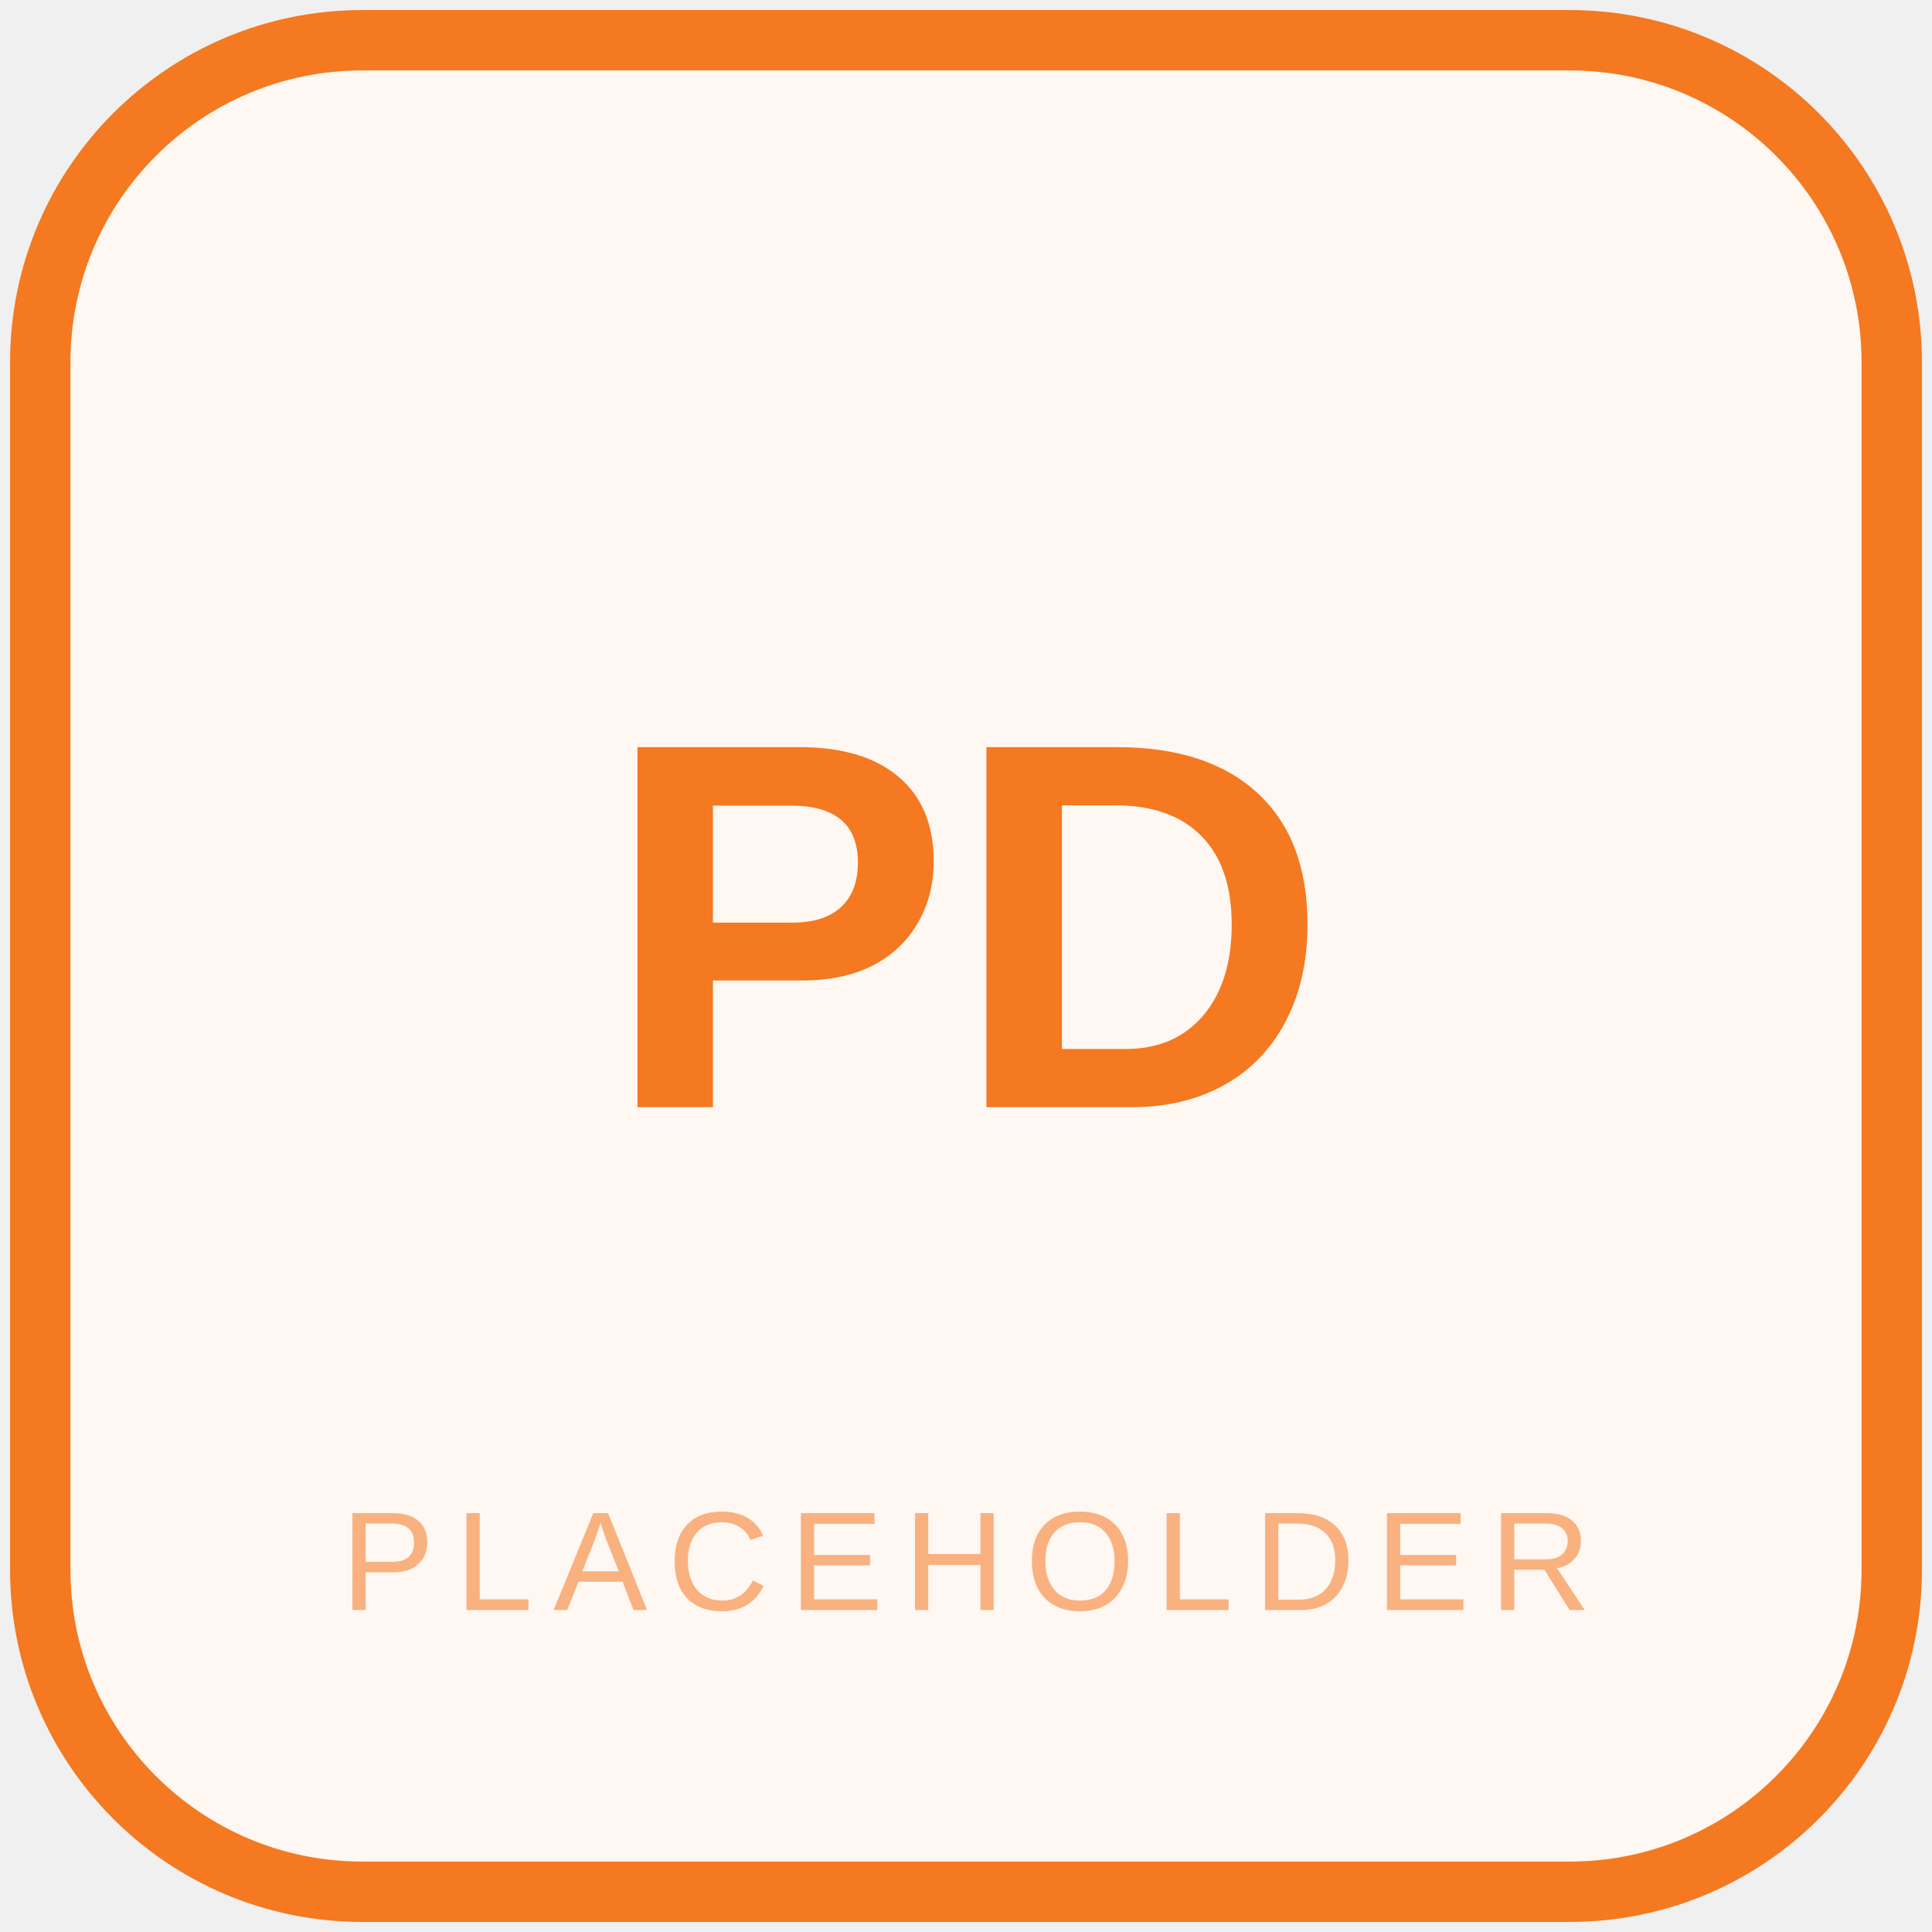
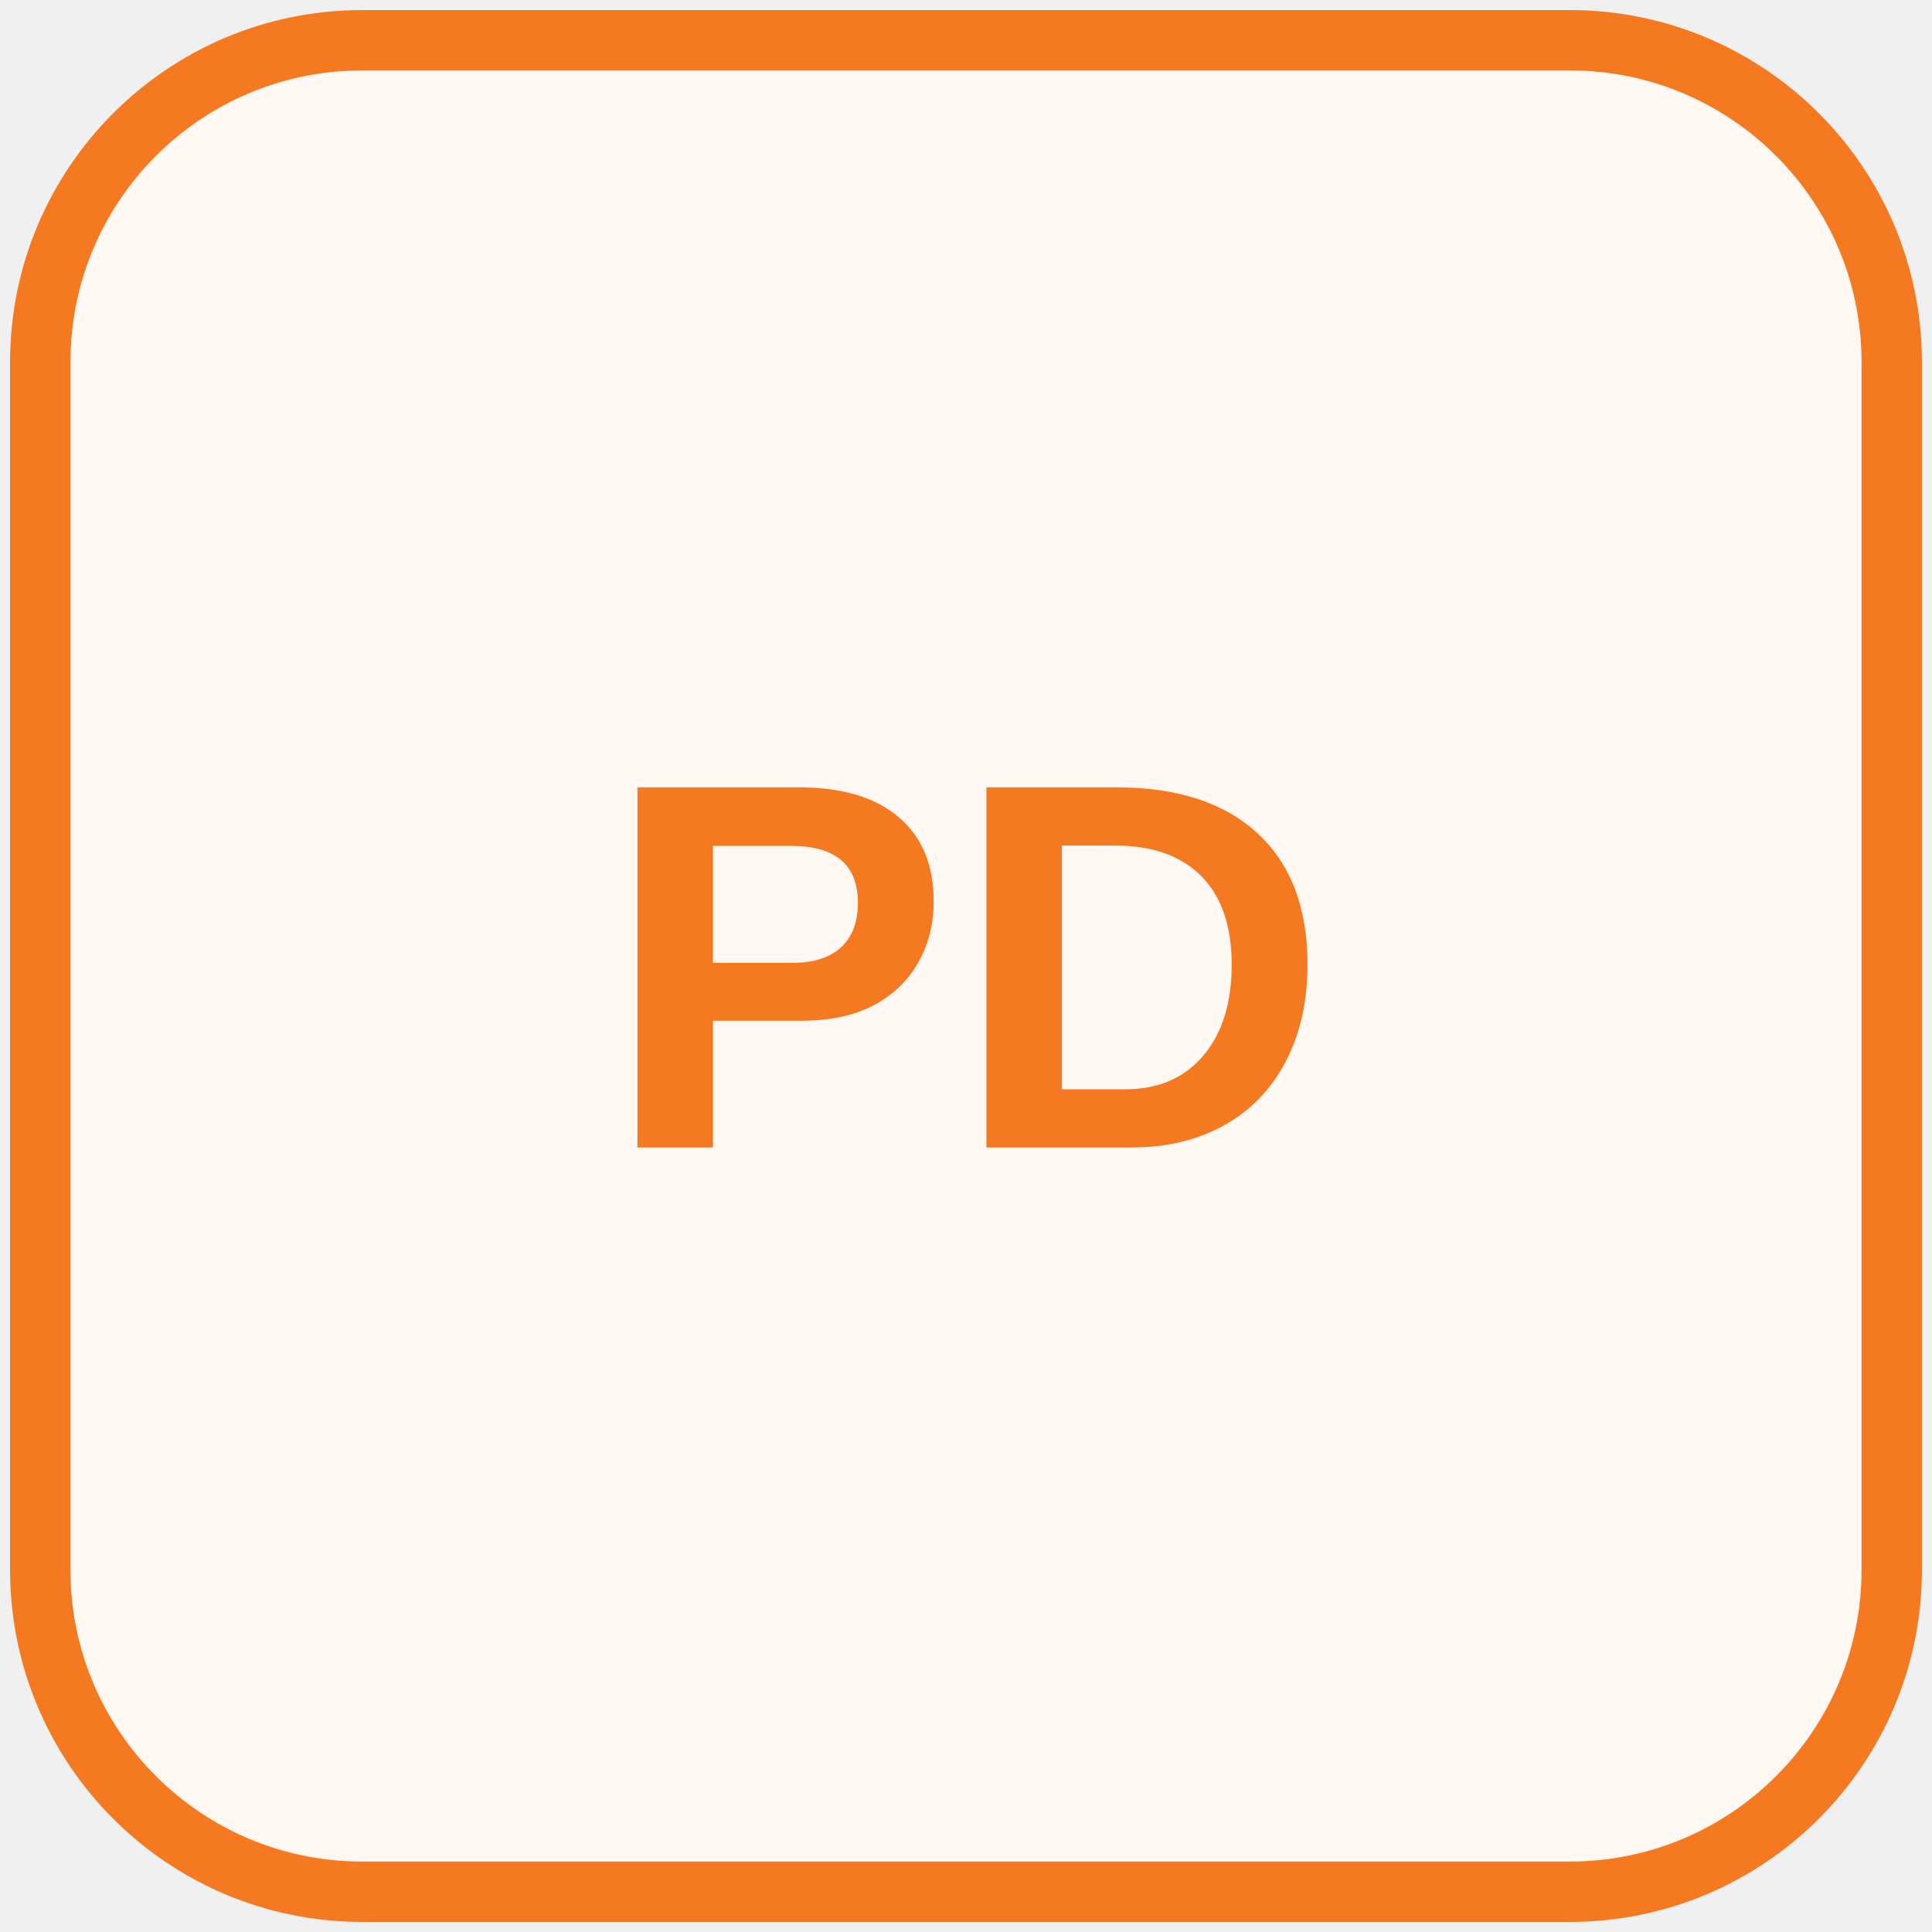
<svg xmlns="http://www.w3.org/2000/svg" viewBox="0 0 96 96" width="96" height="96" role="img">
  <rect x="2" y="2" width="92" height="92" rx="16" fill="#ffffff" stroke="#F47920" stroke-width="3" />
  <rect x="2" y="2" width="92" height="92" rx="16" fill="#F47920" opacity="0.06" />
-   <text x="48" y="46" text-anchor="middle" dominant-baseline="central" font-family="'DM Sans', Arial, sans-serif" font-weight="700" font-size="26" fill="#F47920">PD</text>
-   <text x="48" y="80" text-anchor="middle" font-family="'DM Sans', Arial, sans-serif" font-weight="500" font-size="7" letter-spacing="1" fill="#F47920" opacity="0.55">PLACEHOLDER</text>
+   <text x="48" y="48" text-anchor="middle" dominant-baseline="central" font-family="'DM Sans', Arial, sans-serif" font-weight="700" font-size="26" fill="#F47920">PD</text>
</svg>
